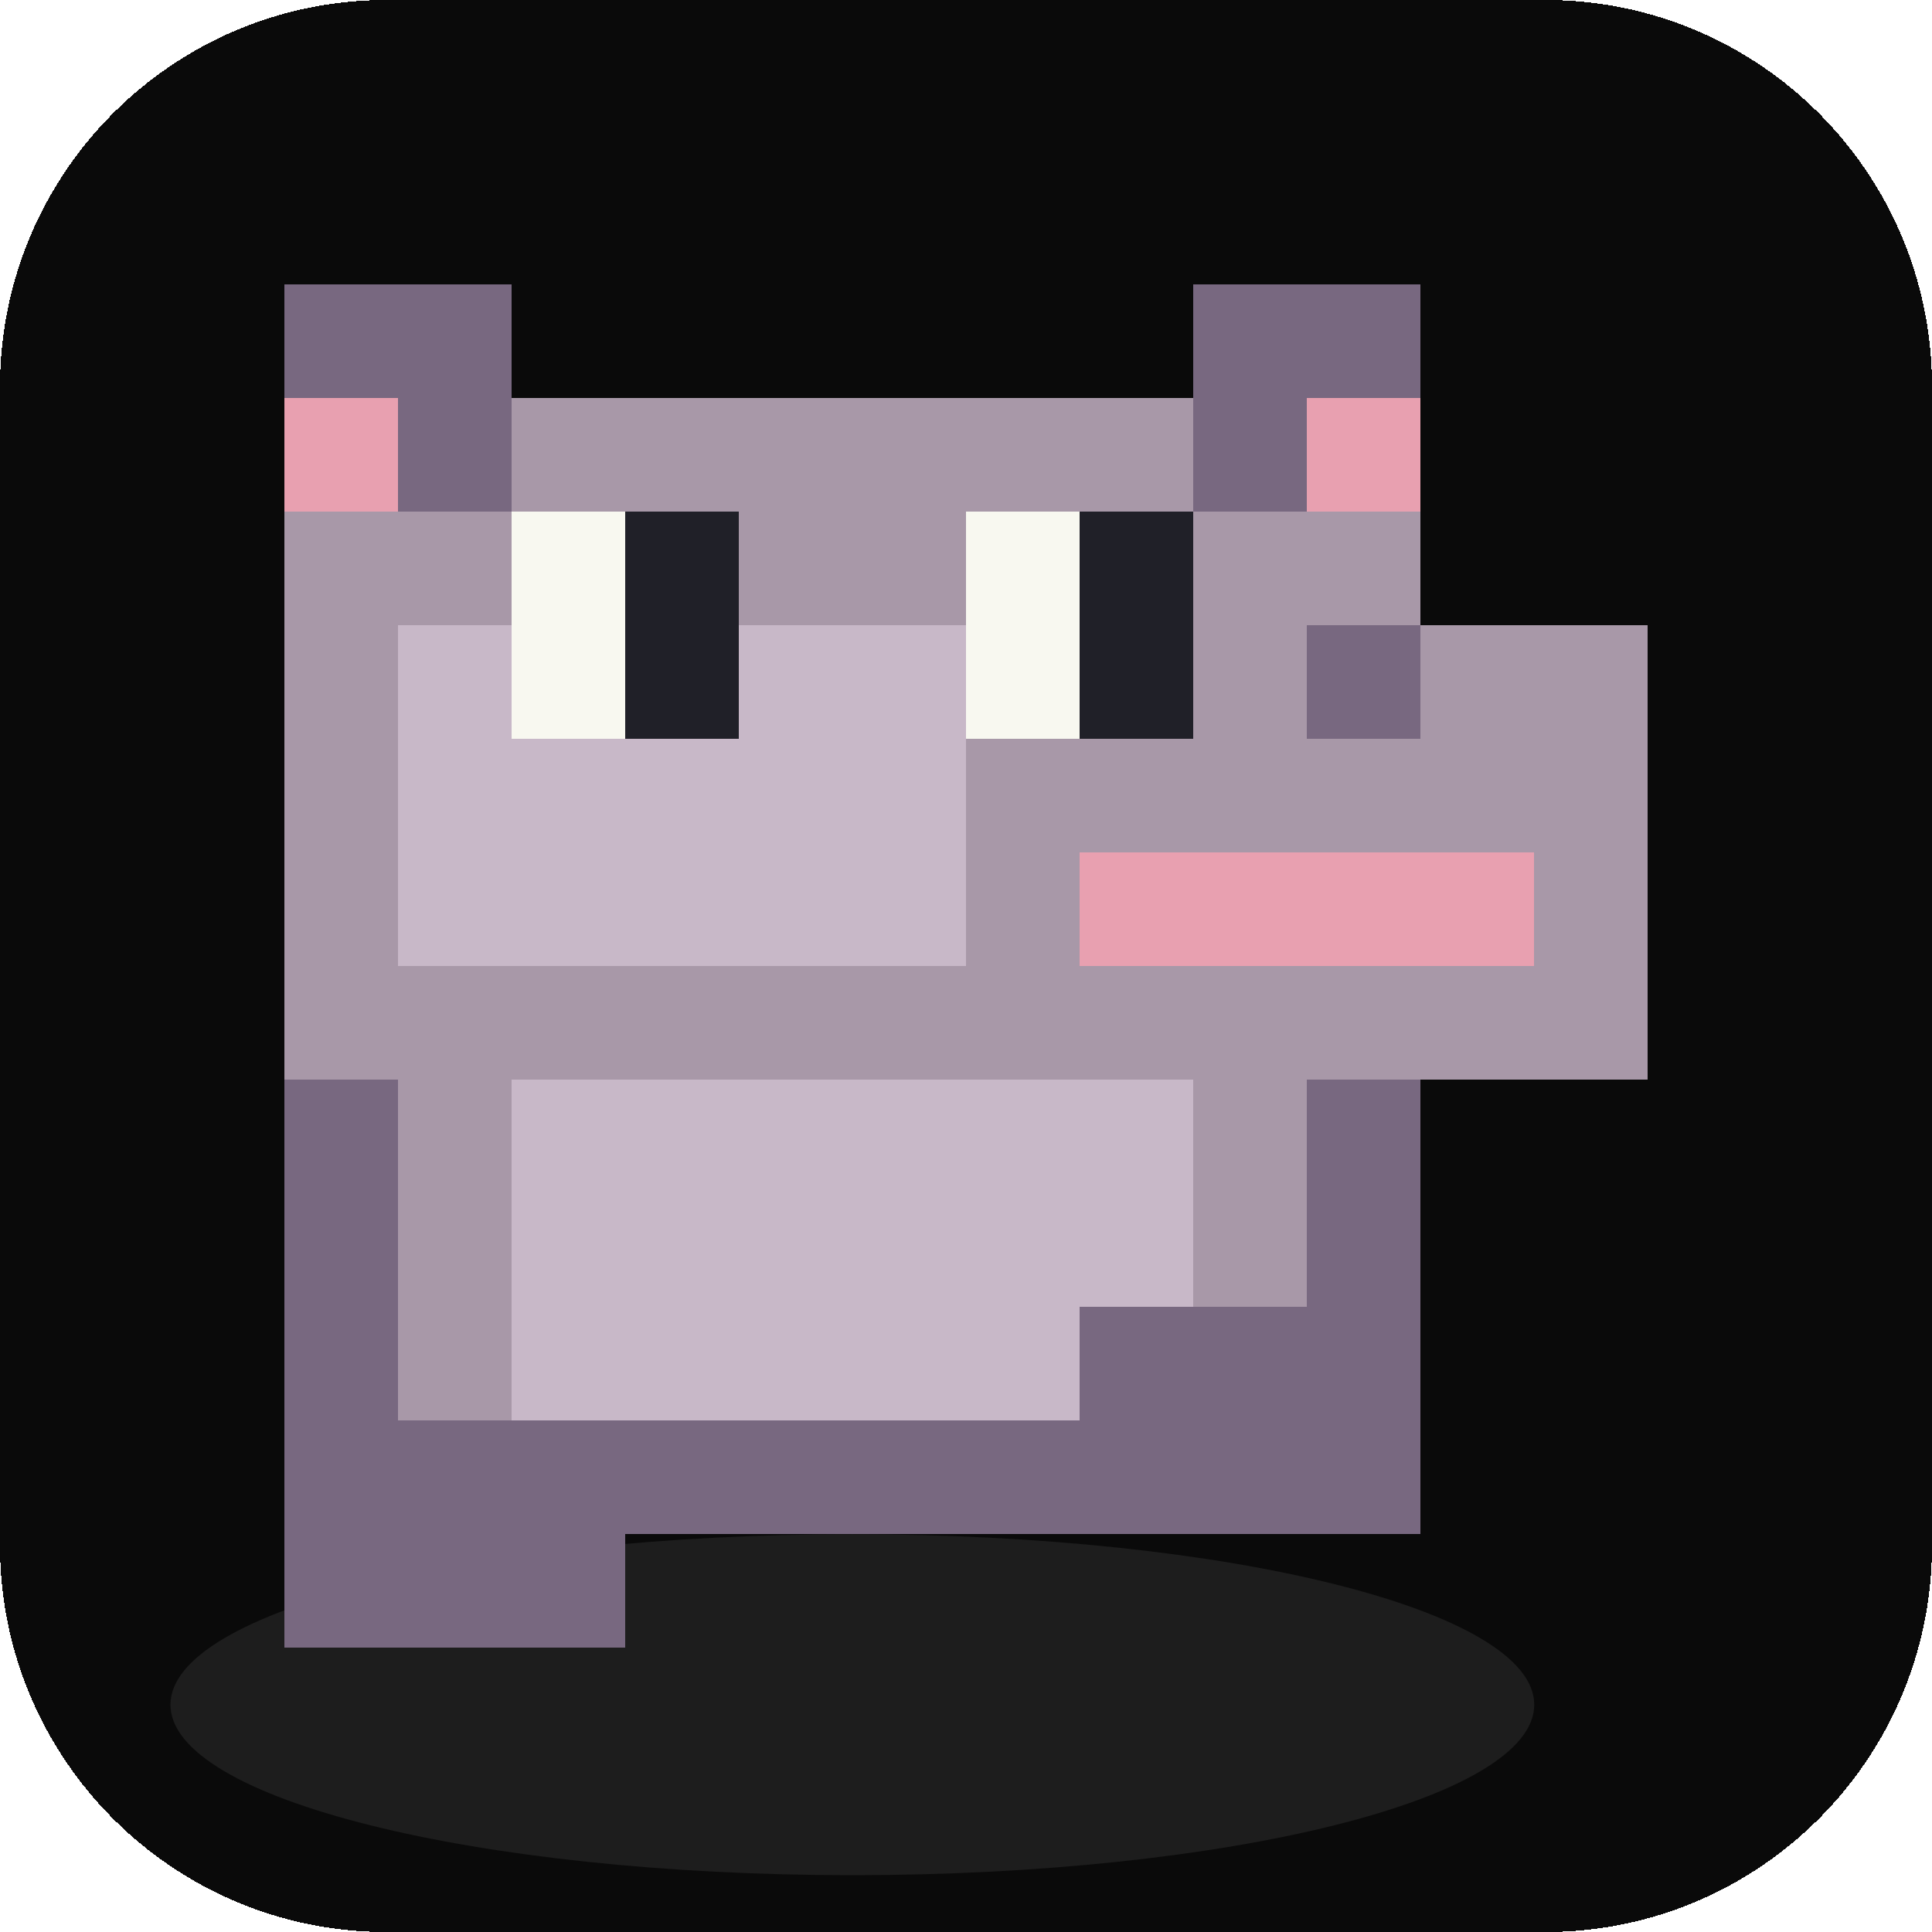
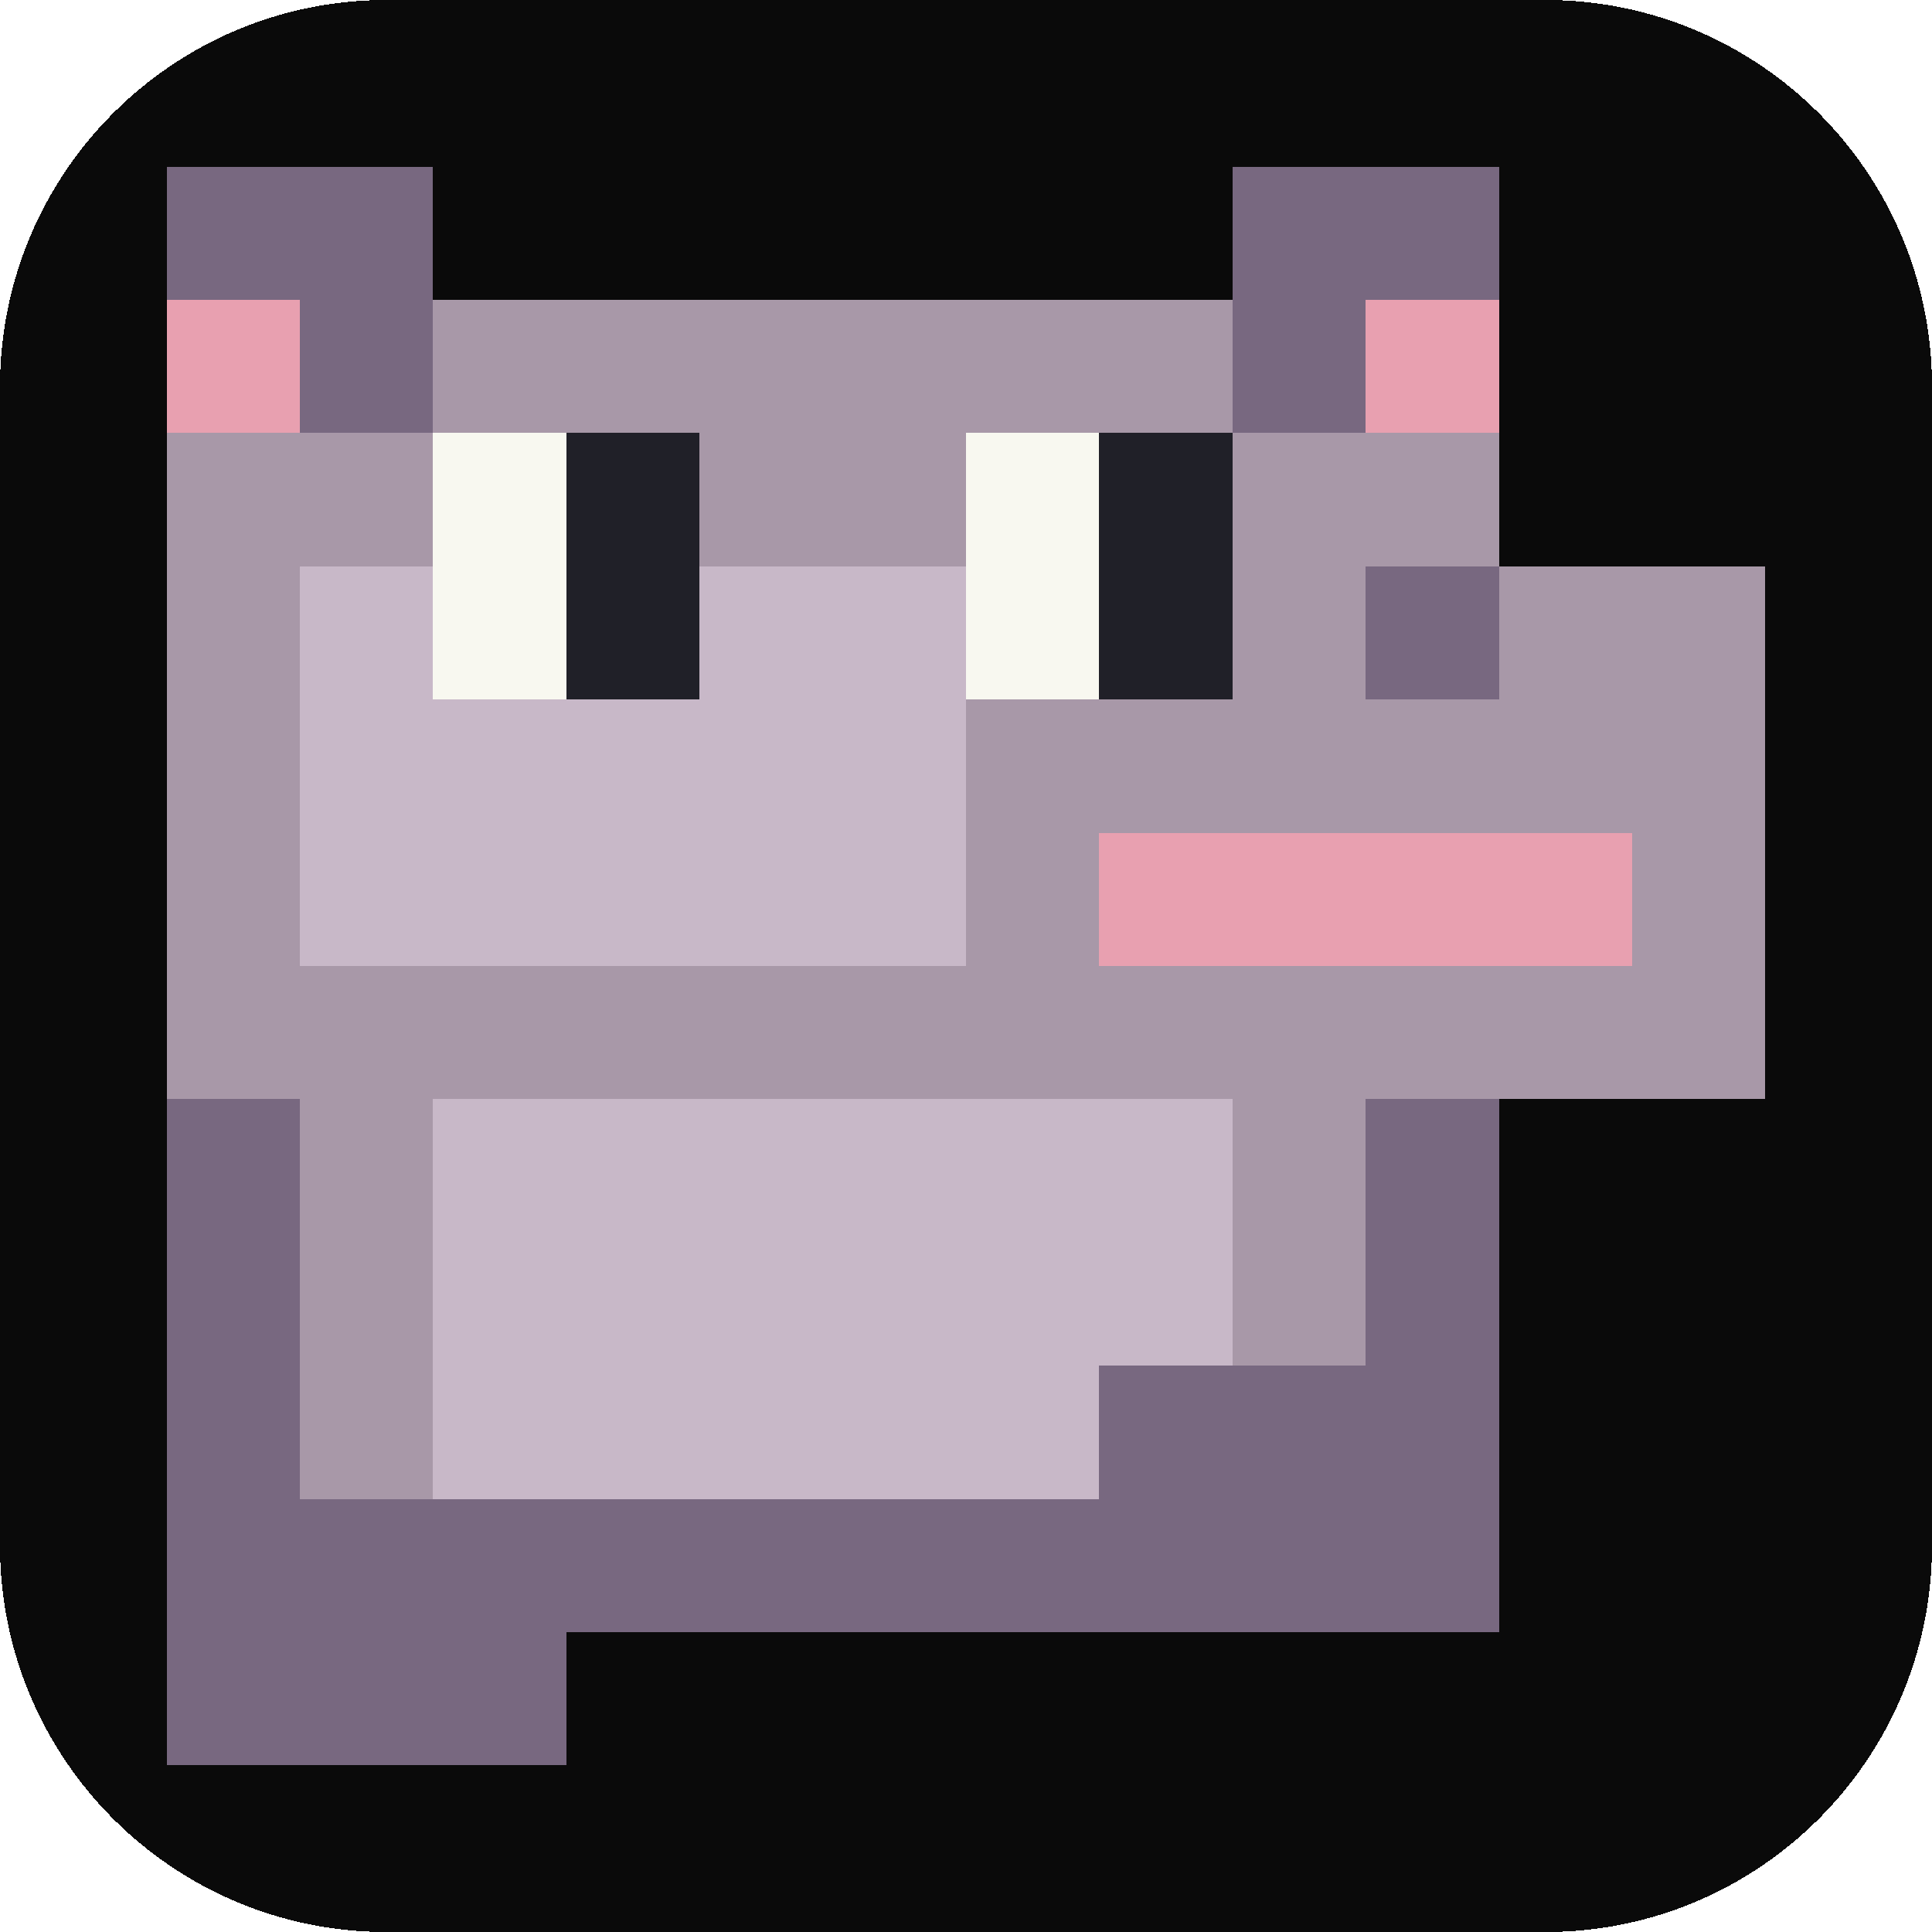
- <svg xmlns="http://www.w3.org/2000/svg" viewBox="0.5 -0.5 17 17" shape-rendering="crispEdges">
-   <rect x="0.5" y="-0.5" width="17" height="17" rx="3.4" fill="#0a0a0a" />
-   <ellipse cx="8" cy="14.5" rx="6" ry="1.5" fill="rgba(255,255,255,0.08)" shape-rendering="auto" />
+ <svg xmlns="http://www.w3.org/2000/svg" viewBox="1.75 0.75 14.5 14.5" shape-rendering="crispEdges">
+   <rect x="1.75" y="0.75" width="14.5" height="14.5" rx="2.9" fill="#0a0a0a" />
  <rect x="3" y="7" width="10" height="6" fill="#786880" />
  <rect x="4" y="7" width="8" height="5" fill="#a898a8" />
  <rect x="5" y="9" width="6" height="3" fill="#c8b8c8" />
  <rect x="3" y="3" width="10" height="6" fill="#a898a8" />
  <rect x="4" y="5" width="8" height="3" fill="#c8b8c8" />
  <rect x="9" y="5" width="6" height="4" fill="#a898a8" />
  <rect x="10" y="7" width="4" height="1" fill="#e8a0b0" />
  <rect x="10" y="5" width="1" height="1" fill="#786880" />
  <rect x="12" y="5" width="1" height="1" fill="#786880" />
  <rect x="3" y="2" width="2" height="2" fill="#786880" />
  <rect x="11" y="2" width="2" height="2" fill="#786880" />
  <rect x="3" y="3" width="1" height="1" fill="#e8a0b0" />
  <rect x="12" y="3" width="1" height="1" fill="#e8a0b0" />
  <rect x="5" y="4" width="2" height="2" fill="#f8f8f0" />
  <rect x="9" y="4" width="2" height="2" fill="#f8f8f0" />
  <rect x="6" y="4" width="1" height="2" fill="#202028" />
  <rect x="10" y="4" width="1" height="2" fill="#202028" />
  <rect x="3" y="12" width="3" height="2" fill="#786880" />
  <rect x="10" y="11" width="3" height="2" fill="#786880" />
</svg>
